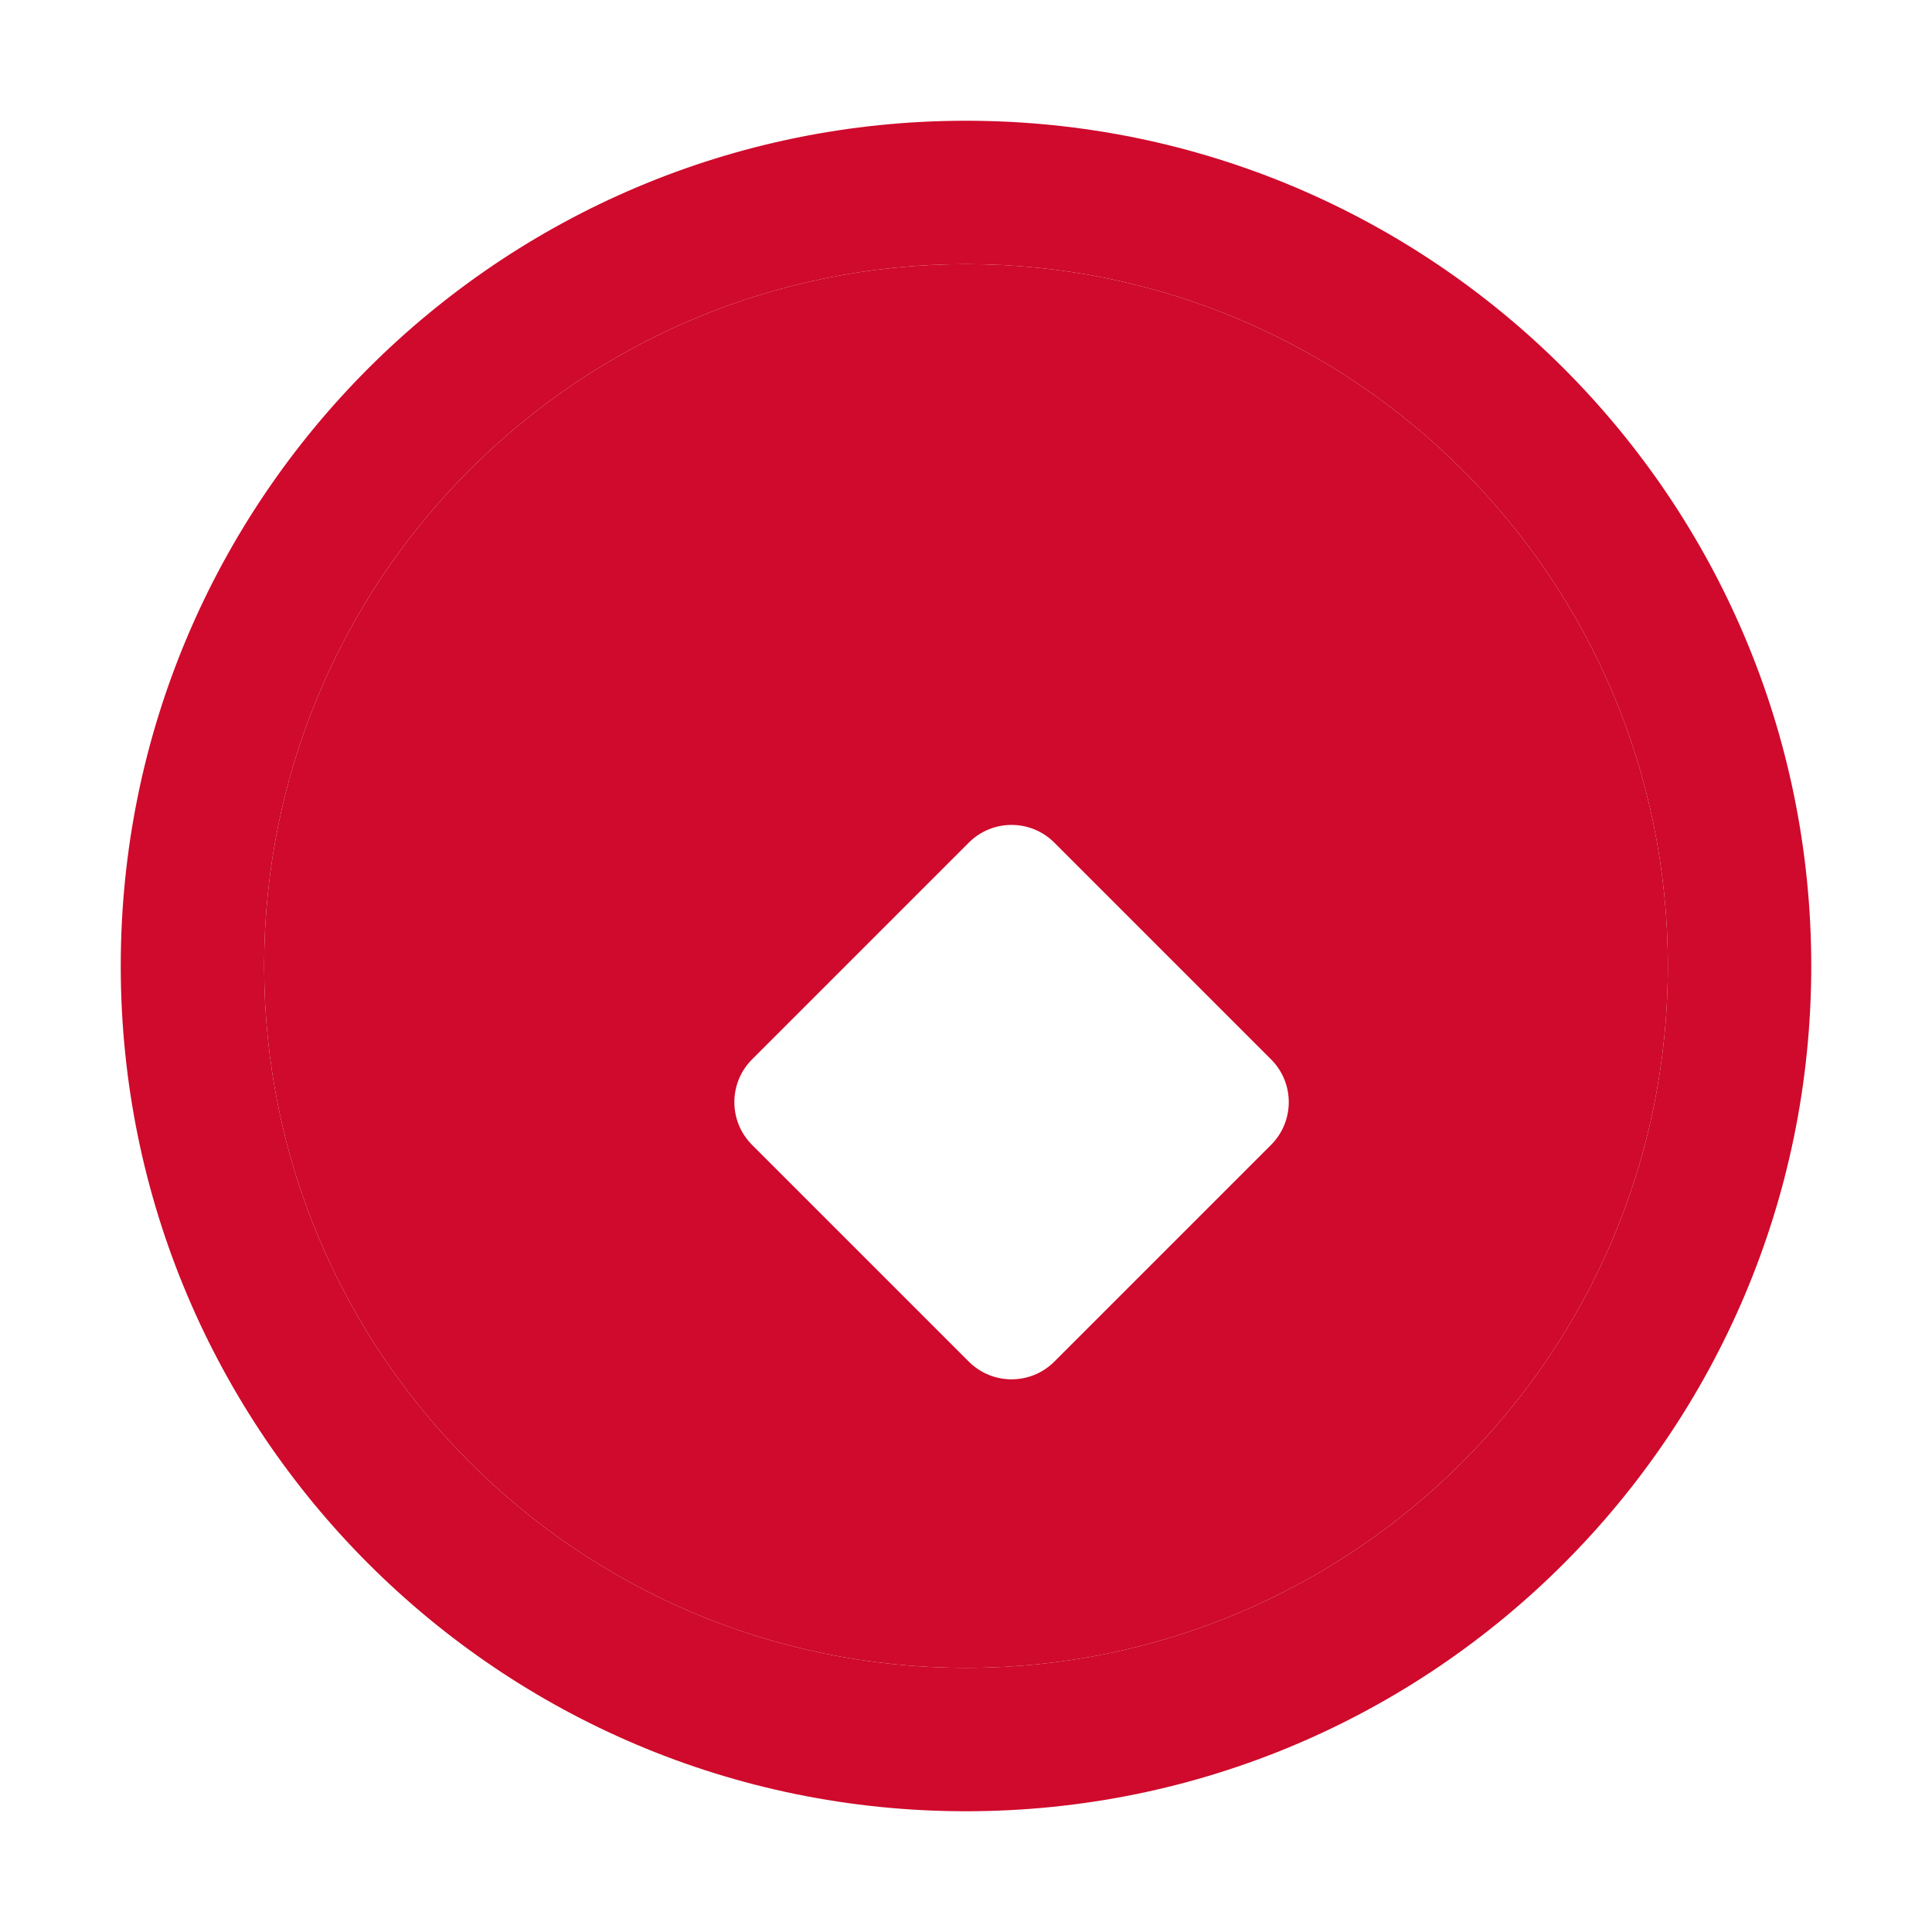
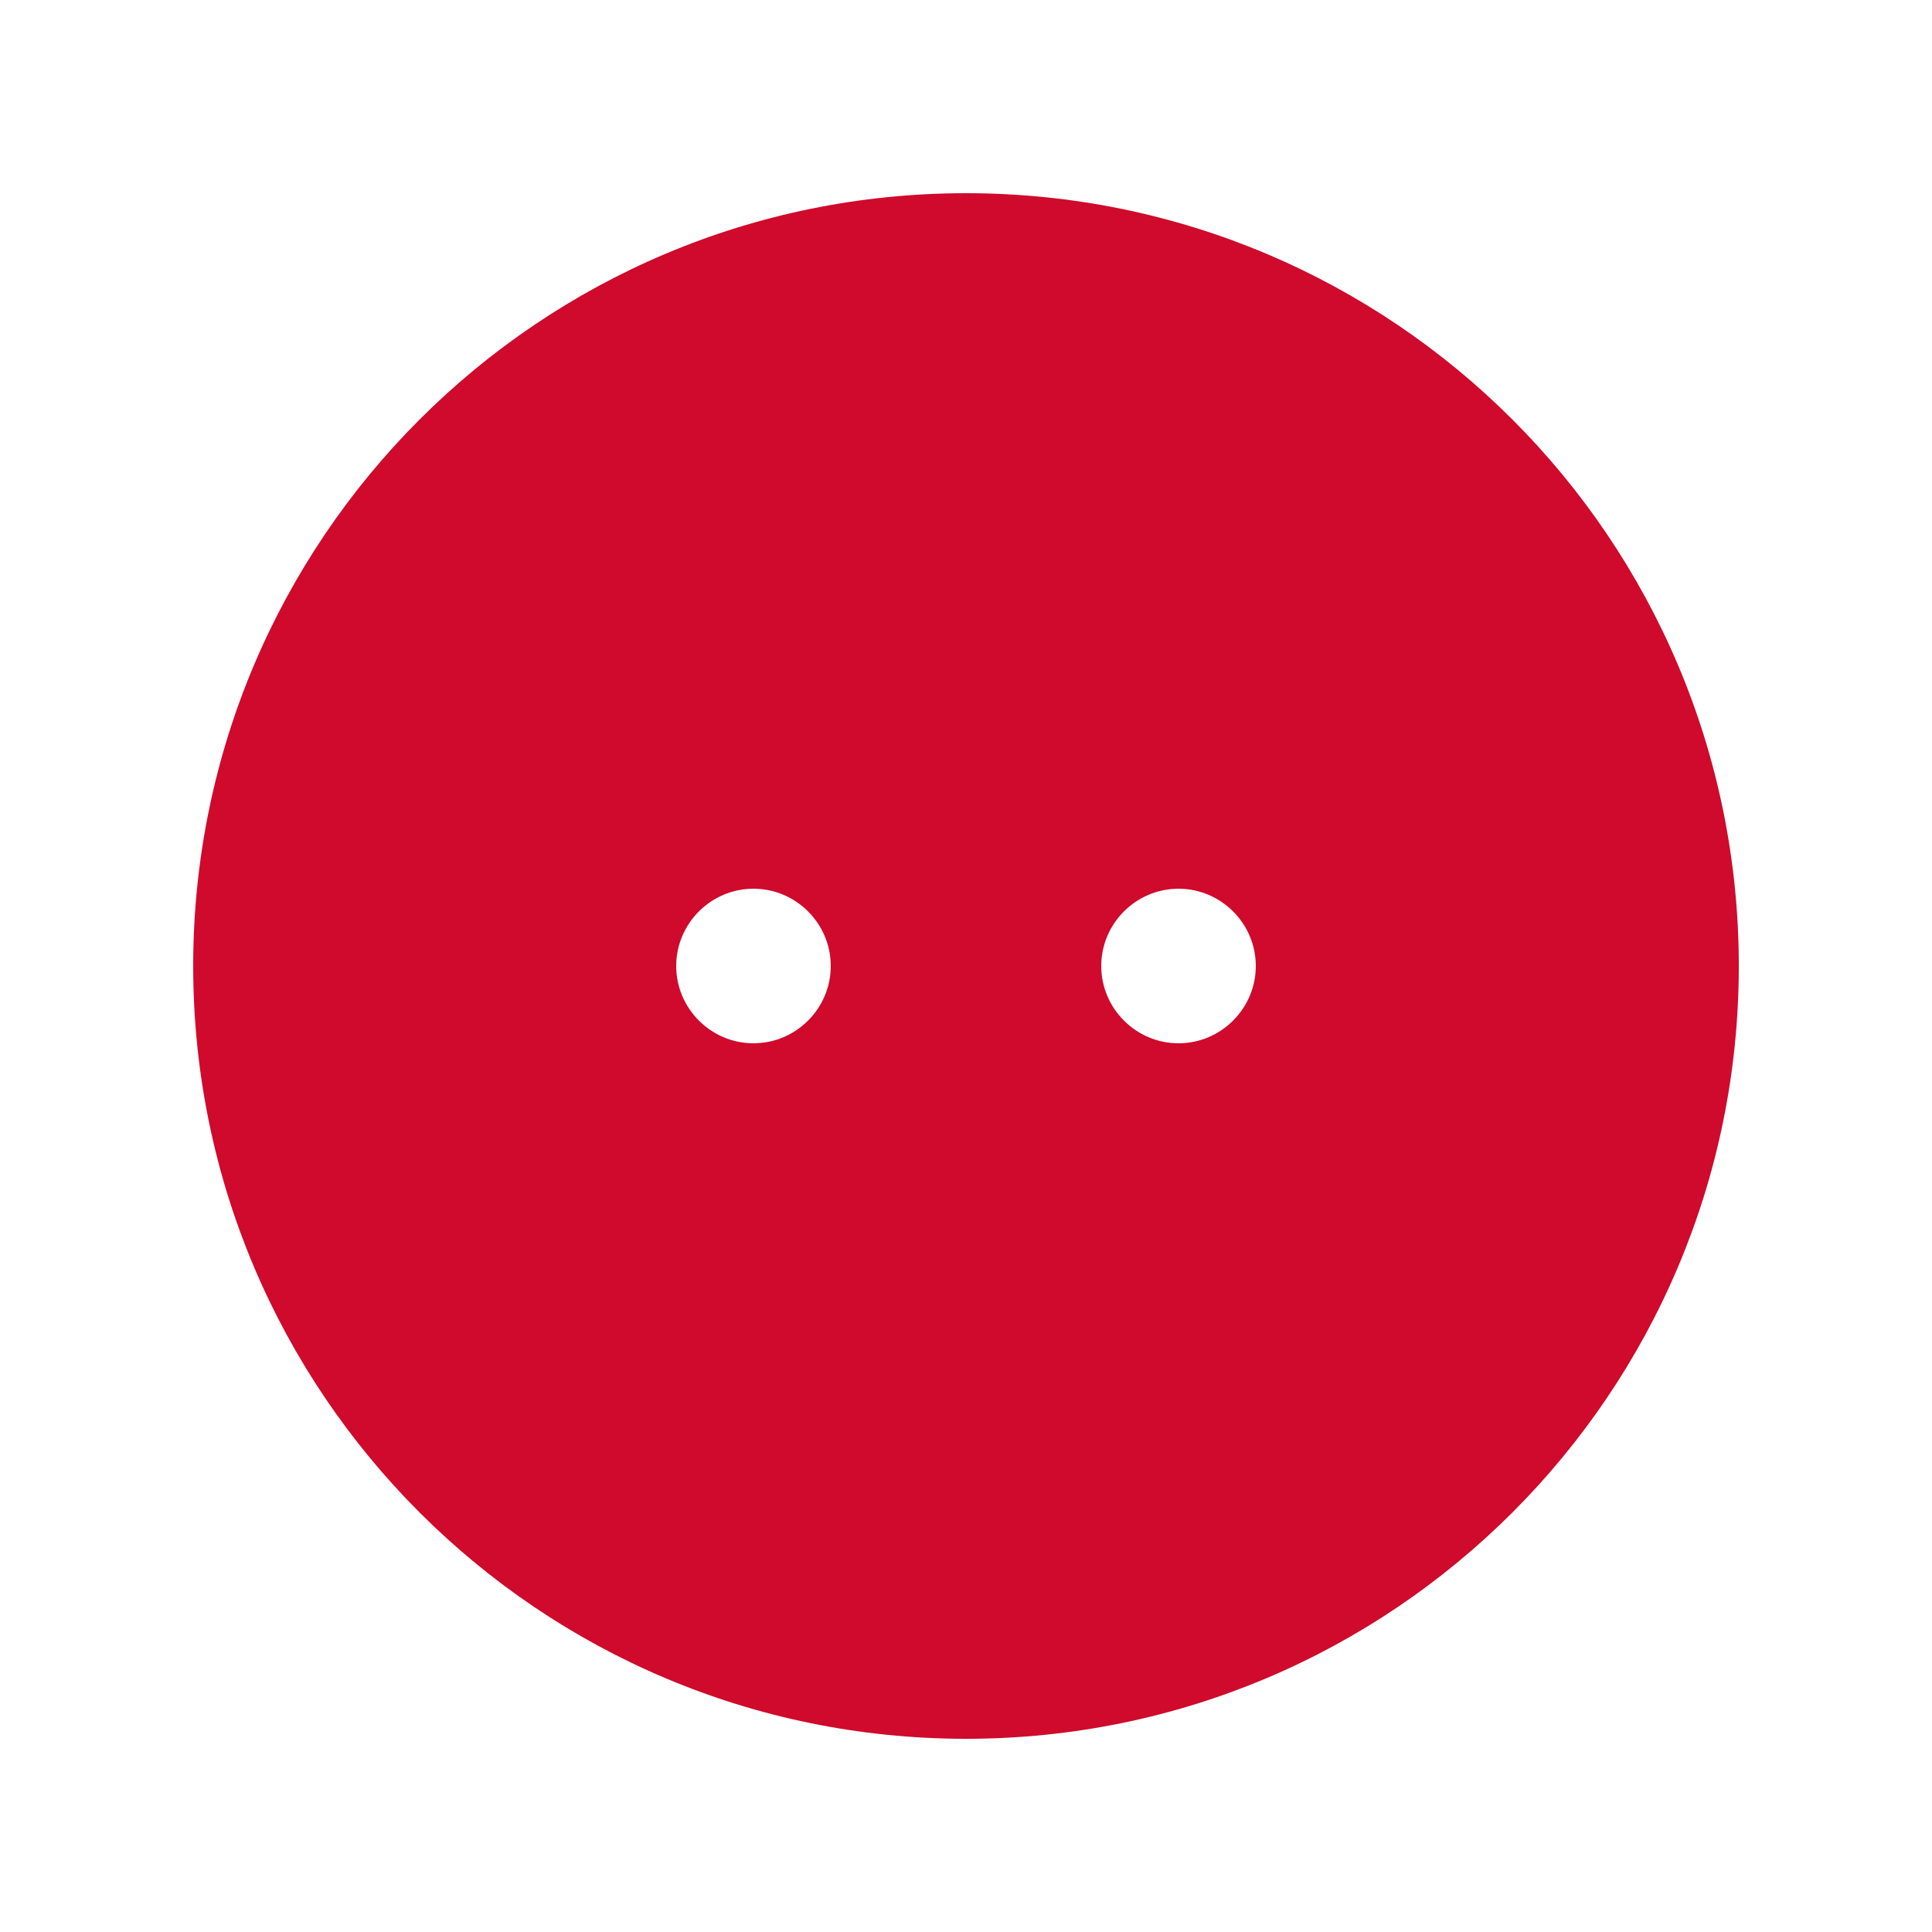
- <svg width="120" height="120" viewBox="0 0 1024 1024">
-   <path fill="#CF0A2C" d="M512 64C264.6 64 64 264.6 64 512s200.6 448 448 448 448-200.6 448-448S759.4 64 512 64zm0 820c-205.4 0-372-166.6-372-372s166.6-372 372-372 372 166.6 372 372-166.6 372-372 372z" />
-   <path fill="#CF0A2C" d="M512 140c-205.4 0-372 166.6-372 372s166.6 372 372 372 372-166.6 372-372-166.6-372-372-372zm161.7 466.8l-114.9 114.9c-12.5 12.5-32.8 12.5-45.3 0l-114.9-114.9c-12.5-12.5-12.5-32.8 0-45.3l114.9-114.9c12.5-12.5 32.8-12.5 45.3 0l114.9 114.9c12.5 12.5 12.5 32.8 0 45.3z" />
+ <svg width="120" height="120" viewBox="0 0 100 100">
+   <path fill="#CF0A2C" d="M50 10a40 40 0 1 0 0 80 40 40 0 0 0 0-80zm0 72a32 32 0 1 1 0-64 32 32 0 0 1 0 64z" />
+   <path fill="#CF0A2C" d="M50 15a35 35 0 1 0 0 70 35 35 0 0 0 0-70zm-15 35c0-2.2 1.8-4 4-4s4 1.8 4 4-1.8 4-4 4-4-1.8-4-4zm22 0c0-2.2 1.8-4 4-4s4 1.8 4 4-1.8 4-4 4-4-1.8-4-4z" />
</svg>
